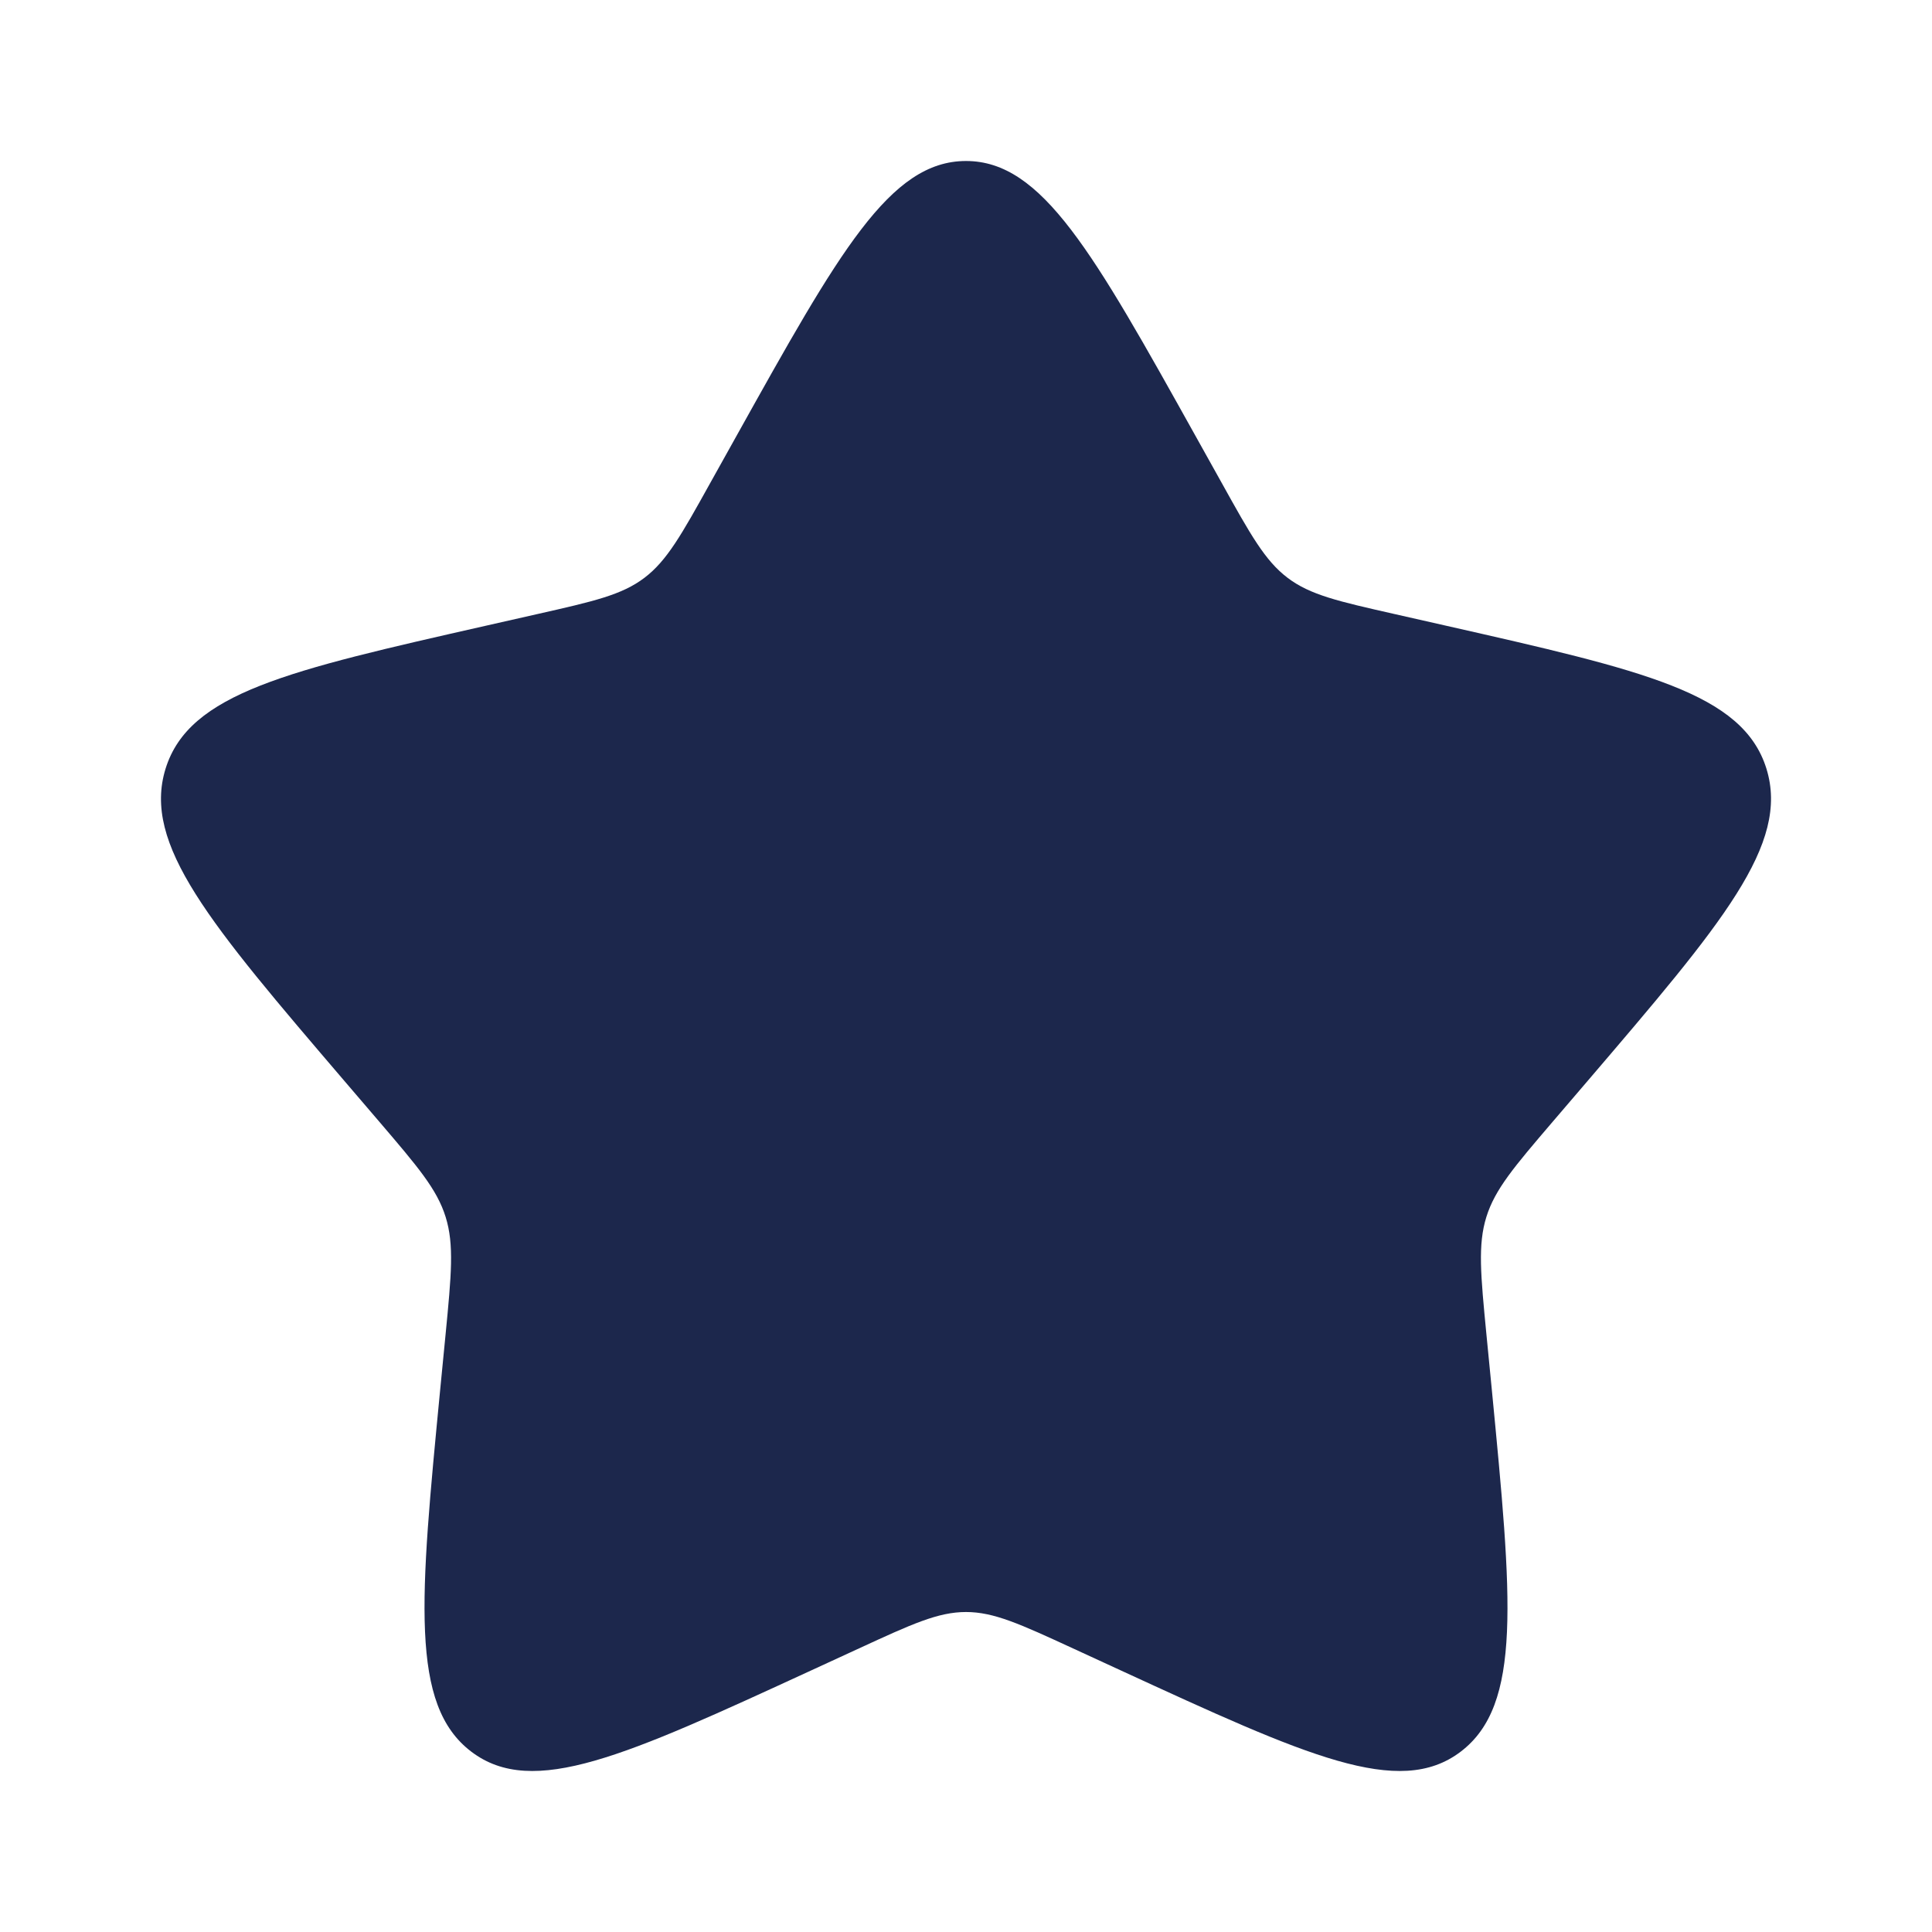
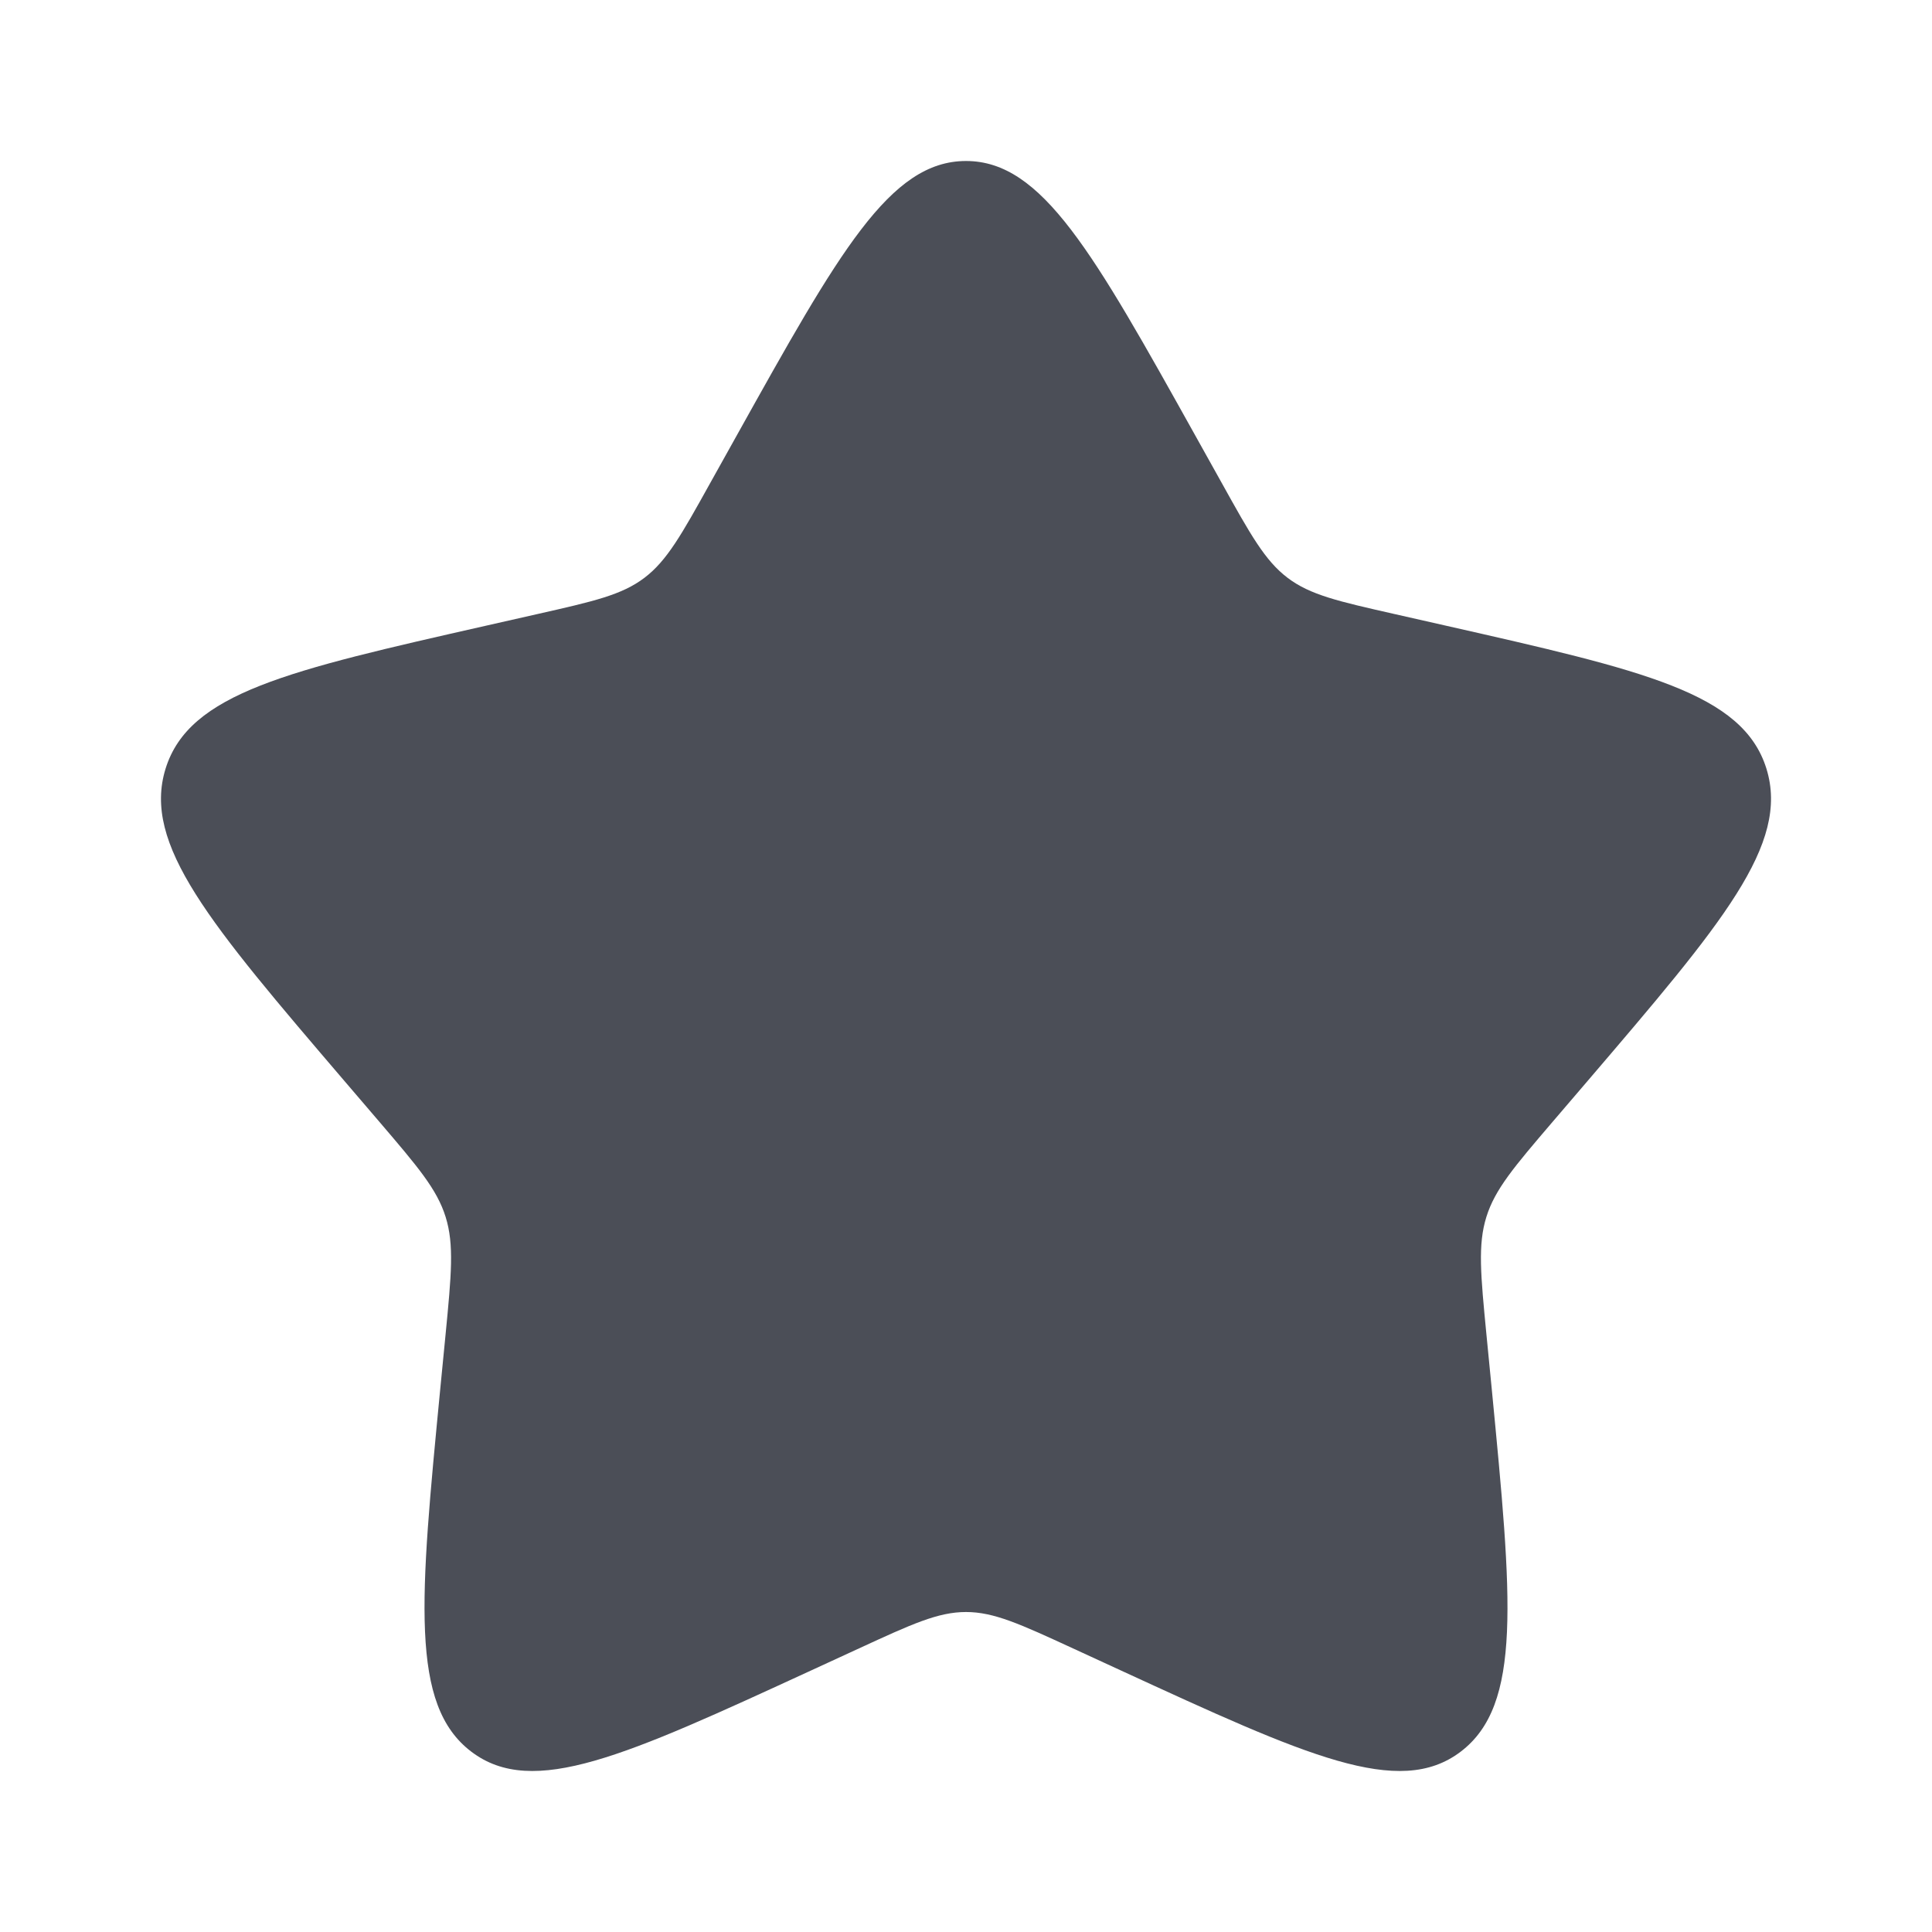
<svg xmlns="http://www.w3.org/2000/svg" width="800px" height="800px" viewBox="0 0 24 24" fill="none">
-   <path d="M9.153 5.408C10.42 3.136 11.053 2 12 2C12.947 2 13.58 3.136 14.847 5.408L15.175 5.996C15.534 6.642 15.714 6.965 15.995 7.178C16.276 7.391 16.625 7.47 17.324 7.628L17.96 7.772C20.42 8.329 21.65 8.607 21.943 9.548C22.235 10.489 21.397 11.469 19.72 13.43L19.286 13.937C18.81 14.494 18.571 14.773 18.464 15.118C18.357 15.462 18.393 15.834 18.465 16.578L18.531 17.254C18.784 19.871 18.911 21.179 18.145 21.76C17.379 22.342 16.227 21.811 13.924 20.751L13.329 20.477C12.674 20.175 12.347 20.025 12 20.025C11.653 20.025 11.326 20.175 10.671 20.477L10.076 20.751C7.773 21.811 6.621 22.342 5.855 21.76C5.089 21.179 5.216 19.871 5.469 17.254L5.535 16.578C5.607 15.834 5.643 15.462 5.536 15.118C5.429 14.773 5.19 14.494 4.714 13.937L4.28 13.43C2.603 11.469 1.765 10.489 2.057 9.548C2.35 8.607 3.58 8.329 6.04 7.772L6.676 7.628C7.375 7.47 7.724 7.391 8.005 7.178C8.286 6.965 8.466 6.642 8.825 5.996L9.153 5.408Z" fill="#1C274C" />
+   <path d="M9.153 5.408C10.42 3.136 11.053 2 12 2C12.947 2 13.58 3.136 14.847 5.408L15.175 5.996C15.534 6.642 15.714 6.965 15.995 7.178C16.276 7.391 16.625 7.47 17.324 7.628L17.96 7.772C20.42 8.329 21.65 8.607 21.943 9.548C22.235 10.489 21.397 11.469 19.72 13.43L19.286 13.937C18.81 14.494 18.571 14.773 18.464 15.118C18.357 15.462 18.393 15.834 18.465 16.578L18.531 17.254C18.784 19.871 18.911 21.179 18.145 21.76C17.379 22.342 16.227 21.811 13.924 20.751L13.329 20.477C12.674 20.175 12.347 20.025 12 20.025C11.653 20.025 11.326 20.175 10.671 20.477L10.076 20.751C7.773 21.811 6.621 22.342 5.855 21.76C5.089 21.179 5.216 19.871 5.469 17.254L5.535 16.578C5.607 15.834 5.643 15.462 5.536 15.118C5.429 14.773 5.19 14.494 4.714 13.937L4.28 13.43C2.603 11.469 1.765 10.489 2.057 9.548C2.35 8.607 3.58 8.329 6.04 7.772L6.676 7.628C7.375 7.47 7.724 7.391 8.005 7.178C8.286 6.965 8.466 6.642 8.825 5.996L9.153 5.408Z" fill="#4b4e57" />
</svg>
